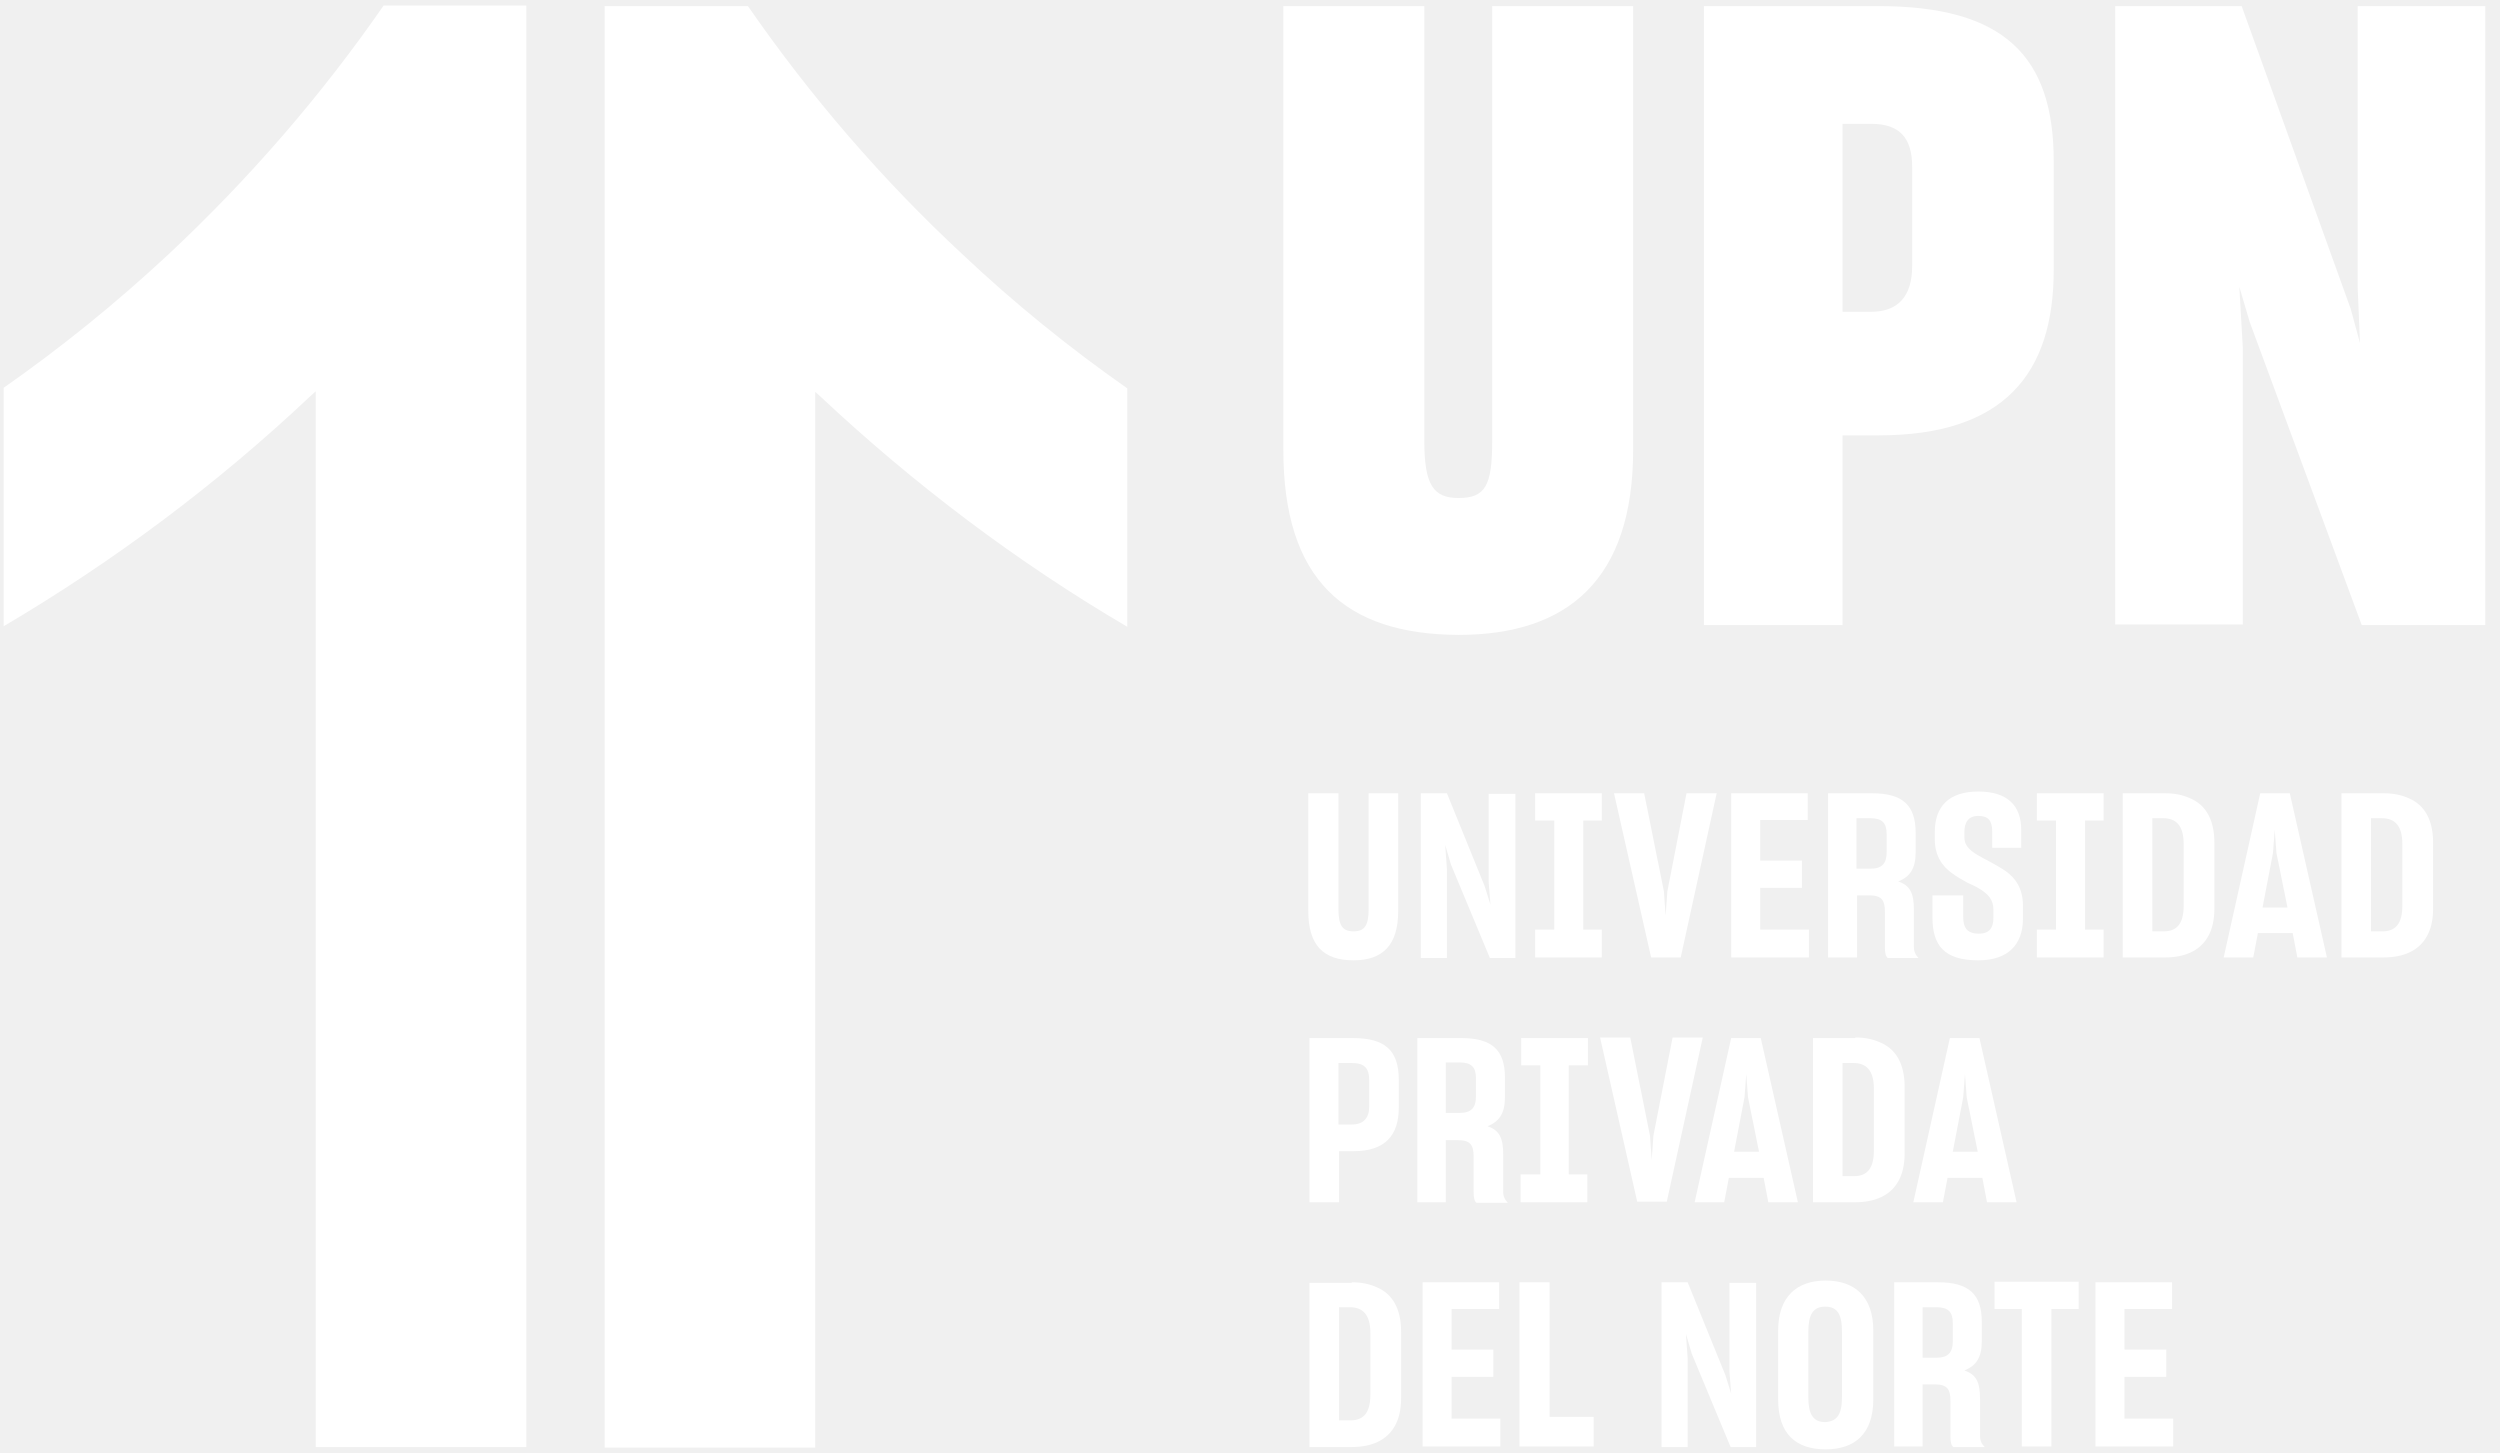
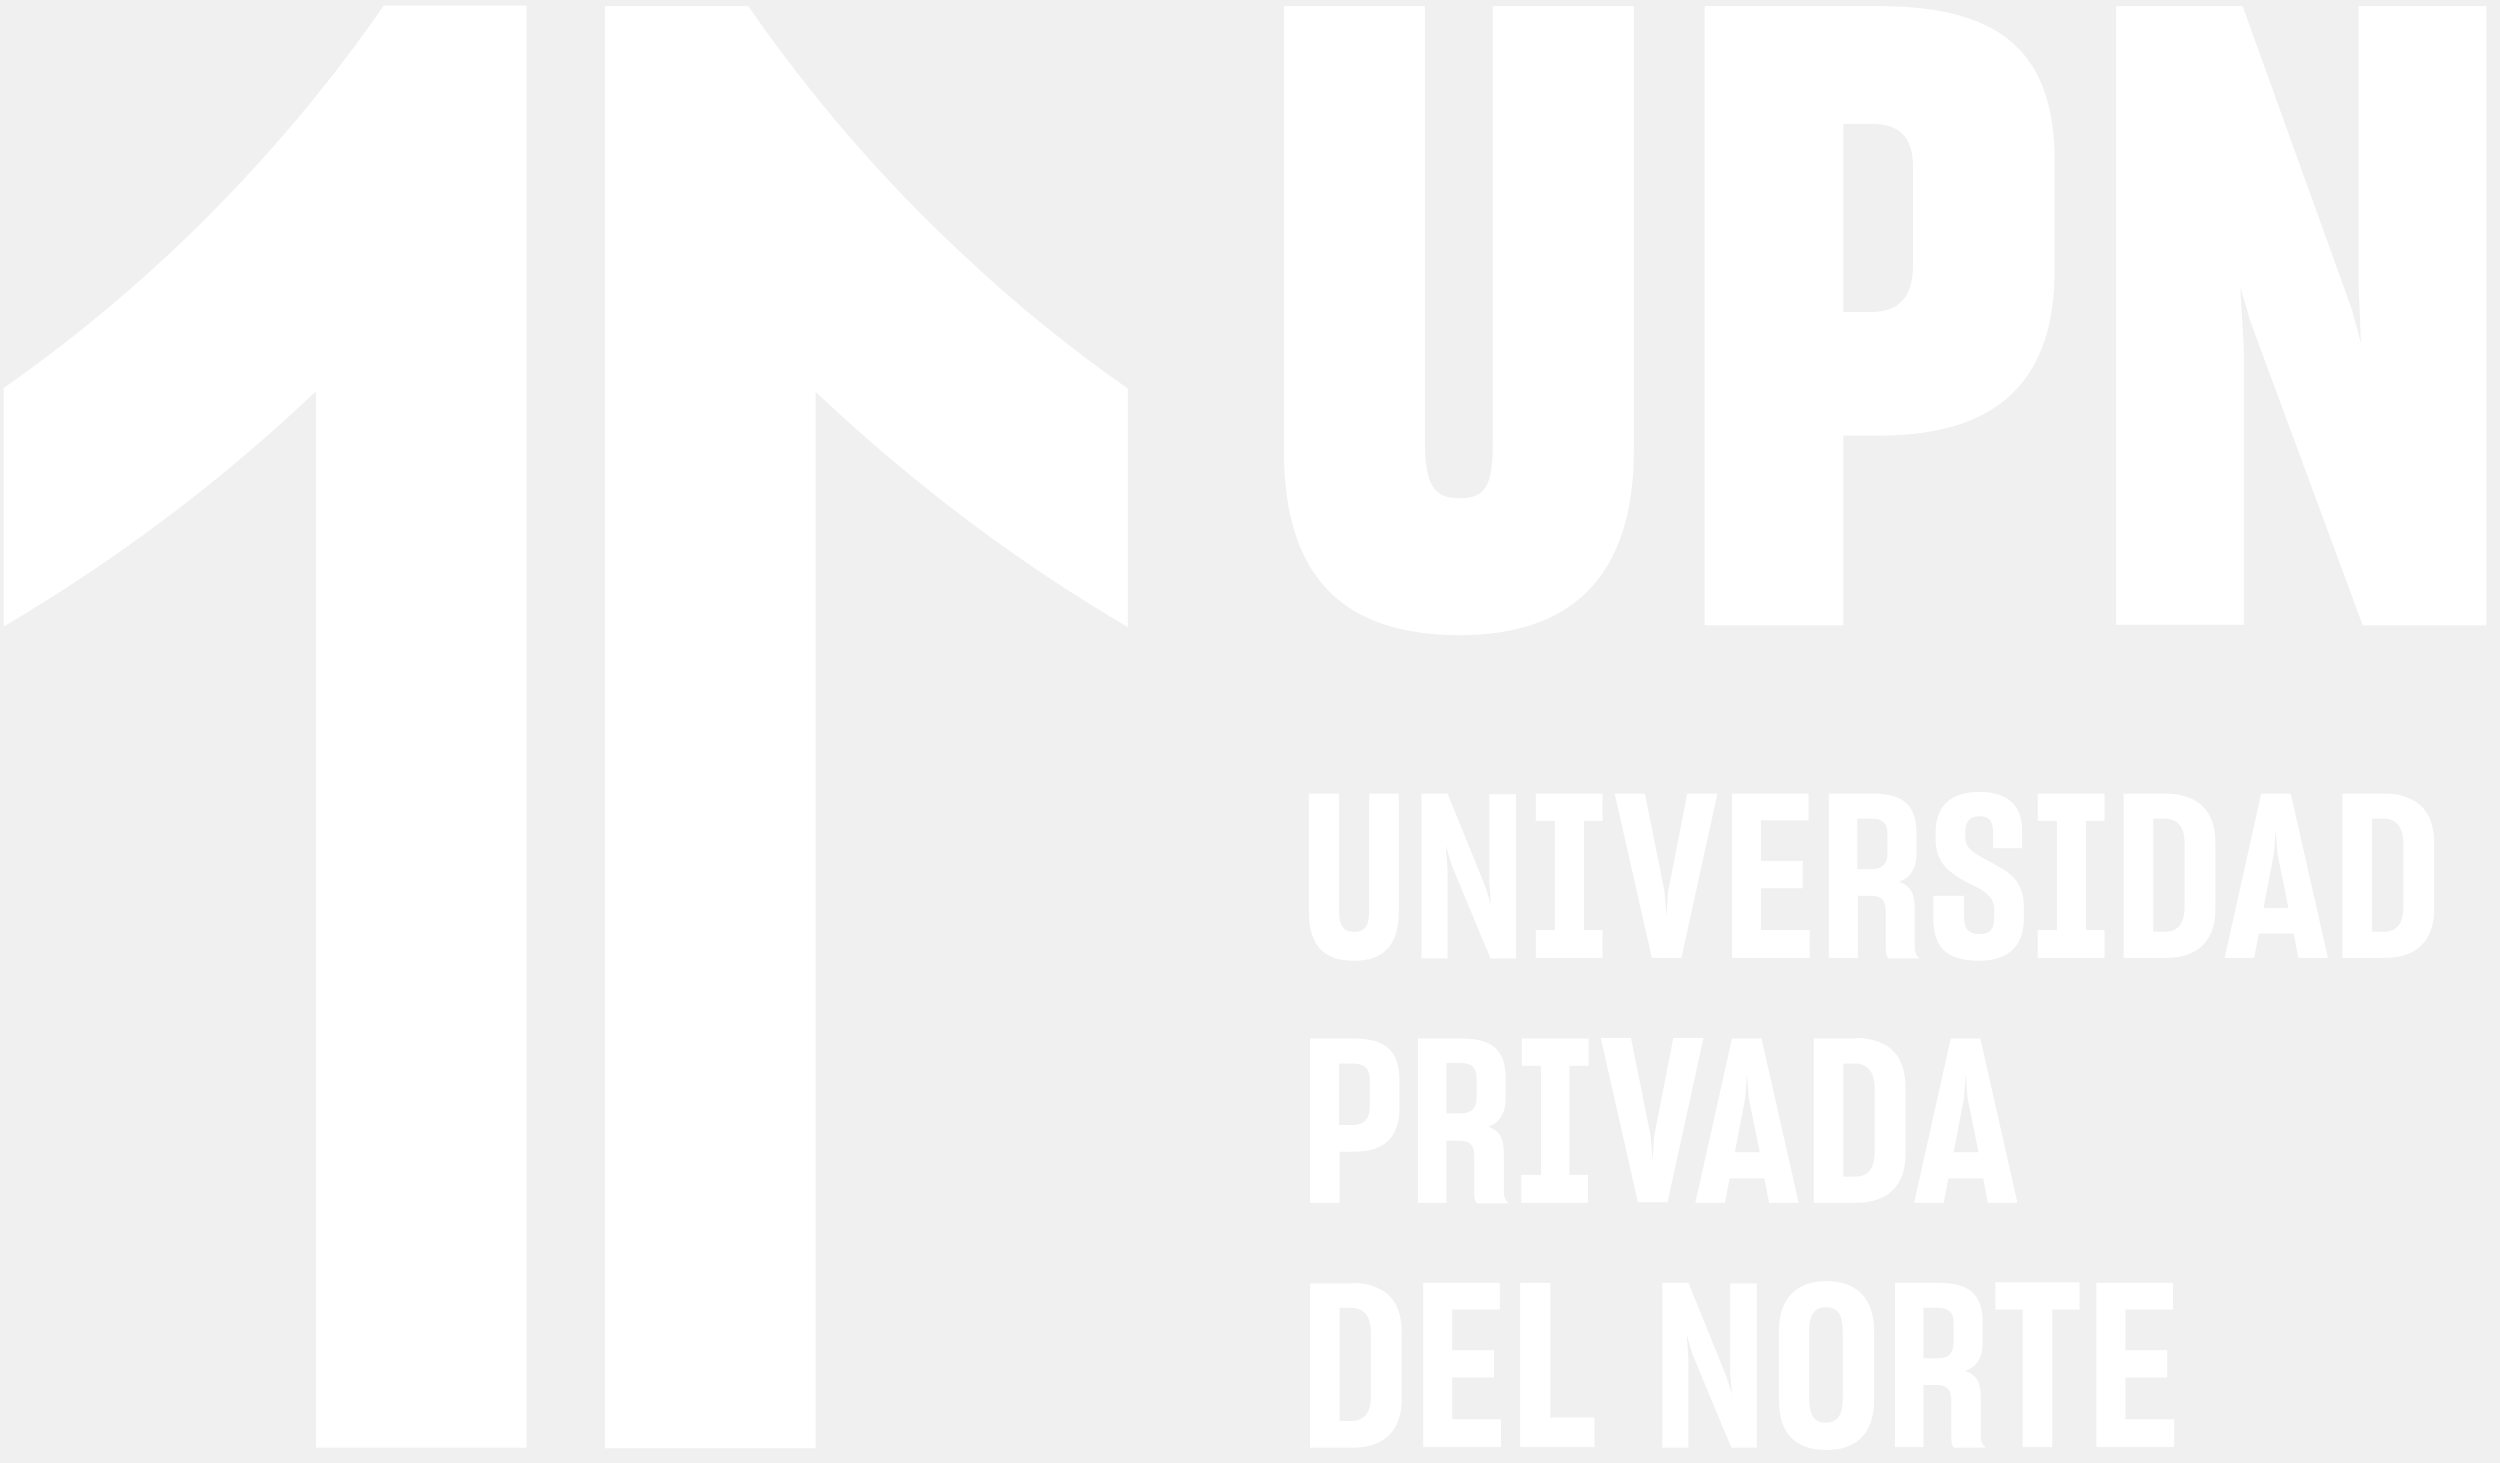
- <svg xmlns="http://www.w3.org/2000/svg" width="136" height="79" viewBox="0 0 136 79" fill="none">
-   <path d="M69.814 24.473V0.332H77.483V23.999C77.483 26.398 77.987 27.092 79.344 27.092C80.796 27.092 81.175 26.429 81.175 23.999V0.332H88.843V24.473C88.843 31.541 85.277 34.539 79.344 34.539C73.159 34.508 69.814 31.541 69.814 24.473Z" fill="white" />
-   <path d="M100.235 34.003H92.693V0.332H102.191C109.008 0.332 111.722 3.045 111.722 8.757V14.69C111.722 20.339 109.008 23.684 102.191 23.684H100.235V34.003ZM100.235 16.962H101.781C103.264 16.962 104.022 16.11 104.022 14.469V9.073C104.022 7.495 103.328 6.738 101.813 6.738H100.235V16.962Z" fill="white" />
-   <path d="M115.067 34.003V0.332H121.946L127.879 16.804L128.384 18.666L128.257 15.637V0.332H135.2V34.003H128.478L122.388 17.53L121.82 15.605L122.009 18.919V33.971H115.067V34.003Z" fill="white" />
-   <path d="M28.633 0.332V78.719H17.177V21.285L16.862 21.569C11.813 26.334 6.196 30.531 0.2 34.066V21.096C3.356 18.887 6.354 16.457 9.162 13.838C13.517 9.767 17.462 5.223 20.87 0.3H28.633V0.332Z" fill="white" />
-   <path d="M61.325 21.128V34.097C55.298 30.563 49.713 26.334 44.663 21.601L44.348 21.317V78.75H32.893V0.332H40.687C44.096 5.254 48.008 9.799 52.395 13.869C55.172 16.489 58.17 18.919 61.325 21.128Z" fill="white" />
-   <path d="M71.171 49.56V43.154H72.812V49.465C72.812 50.349 73.033 50.665 73.633 50.665C74.232 50.665 74.453 50.349 74.453 49.465V43.154H76.062V49.56C76.062 51.422 75.21 52.242 73.633 52.242C71.992 52.242 71.171 51.422 71.171 49.56Z" fill="white" />
-   <path d="M77.293 52.085V43.154H78.713L80.764 48.203L81.08 49.213L80.985 48.014V43.186H82.437V52.116H81.049L78.934 47.036L78.619 45.963L78.713 47.288V52.116H77.293V52.085Z" fill="white" />
-   <path d="M83.51 50.57H84.551V44.637H83.51V43.154H87.139V44.637H86.129V50.57H87.139V52.085H83.51V50.57Z" fill="white" />
-   <path d="M87.802 43.154H89.443L90.516 48.487L90.61 49.813L90.705 48.487L91.746 43.154H93.387L91.431 52.085H89.821L87.802 43.154Z" fill="white" />
-   <path d="M94.176 52.085V43.154H98.341V44.606H95.754V46.815H98.026V48.298H95.754V50.57H98.405V52.085H94.176Z" fill="white" />
-   <path d="M100.992 52.085H99.446V43.154H101.844C103.517 43.154 104.211 43.817 104.211 45.3V46.373C104.211 47.257 103.896 47.698 103.264 47.951C103.927 48.172 104.116 48.613 104.116 49.497V51.517C104.116 51.769 104.211 51.959 104.369 52.116H102.696C102.57 52.022 102.539 51.801 102.539 51.517V49.592C102.539 48.961 102.349 48.708 101.687 48.708H101.024V52.085H100.992ZM100.992 47.257H101.75C102.381 47.257 102.633 46.972 102.633 46.373V45.363C102.633 44.764 102.381 44.511 101.75 44.511H100.992V47.257Z" fill="white" />
-   <path d="M105.126 49.907V48.708H106.799V49.876C106.799 50.444 106.988 50.791 107.651 50.791C108.25 50.791 108.44 50.444 108.44 49.939V49.465C108.44 49.213 108.377 49.024 108.25 48.834C107.998 48.487 107.525 48.235 107.02 48.014C106.736 47.856 106.452 47.698 106.199 47.509C105.663 47.13 105.252 46.562 105.252 45.647V45.268C105.252 43.88 106.01 43.059 107.619 43.059C109.229 43.059 109.954 43.848 109.954 45.142V46.12H108.377V45.237C108.377 44.637 108.156 44.385 107.619 44.385C107.083 44.385 106.862 44.732 106.862 45.268V45.521C106.862 45.773 106.925 45.931 107.051 46.089C107.304 46.404 107.777 46.625 108.25 46.878C108.534 47.036 108.818 47.193 109.102 47.383C109.639 47.761 110.049 48.329 110.049 49.276V49.97C110.049 51.39 109.229 52.242 107.619 52.242C105.757 52.242 105.126 51.422 105.126 49.907Z" fill="white" />
-   <path d="M110.807 50.57H111.848V44.637H110.807V43.154H114.436V44.637H113.426V50.57H114.436V52.085H110.807V50.57Z" fill="white" />
-   <path d="M117.781 43.154C118.317 43.154 118.759 43.249 119.169 43.438C119.958 43.785 120.463 44.543 120.463 45.836V49.434C120.463 50.065 120.337 50.57 120.116 50.949C119.674 51.738 118.822 52.085 117.781 52.085H115.477V43.154H117.781ZM117.086 50.665H117.718C118.412 50.665 118.791 50.254 118.791 49.276V45.9C118.791 44.921 118.38 44.511 117.686 44.511H117.086V50.665Z" fill="white" />
-   <path d="M122.83 50.759L122.577 52.085H120.968L122.956 43.154H124.565L126.585 52.085H124.975L124.723 50.759H122.83ZM124.439 49.371L123.839 46.404L123.745 45.142L123.65 46.404L123.082 49.371H124.439Z" fill="white" />
-   <path d="M129.677 43.154C130.214 43.154 130.656 43.249 131.066 43.438C131.855 43.785 132.36 44.543 132.36 45.836V49.434C132.36 50.065 132.234 50.57 132.013 50.949C131.571 51.738 130.719 52.085 129.677 52.085H127.374V43.154H129.677ZM128.983 50.665H129.614C130.309 50.665 130.687 50.254 130.687 49.276V45.9C130.687 44.921 130.277 44.511 129.583 44.511H128.983V50.665Z" fill="white" />
-   <path d="M72.812 65.402H71.234V56.471H73.601C75.337 56.471 76.094 57.134 76.094 58.743V60.258C76.094 61.741 75.368 62.625 73.633 62.625H72.844V65.402H72.812ZM72.812 61.173H73.538C74.169 61.173 74.485 60.826 74.485 60.195V58.775C74.485 58.081 74.201 57.828 73.538 57.828H72.812V61.173Z" fill="white" />
-   <path d="M78.65 65.402H77.104V56.471H79.502C81.175 56.471 81.869 57.134 81.869 58.617V59.69C81.869 60.574 81.553 61.015 80.922 61.268C81.585 61.489 81.774 61.93 81.774 62.814V64.834C81.774 65.086 81.869 65.275 82.027 65.433H80.323C80.196 65.338 80.165 65.118 80.165 64.834V62.909C80.165 62.278 79.975 62.025 79.313 62.025H78.65V65.402ZM78.65 60.542H79.407C80.038 60.542 80.291 60.258 80.291 59.658V58.648C80.291 58.049 80.038 57.797 79.407 57.797H78.65V60.542Z" fill="white" />
-   <path d="M82.752 63.887H83.794V57.954H82.752V56.471H86.382V57.954H85.34V63.887H86.35V65.402H82.721V63.887H82.752Z" fill="white" />
-   <path d="M87.044 56.44H88.685L89.758 61.773L89.853 63.098L89.947 61.773L90.989 56.44H92.63L90.673 65.37H89.064L87.044 56.44Z" fill="white" />
-   <path d="M94.05 64.076L93.797 65.402H92.188L94.176 56.471H95.785L97.805 65.402H96.196L95.943 64.076H94.05ZM95.691 62.656L95.091 59.69L94.996 58.428L94.902 59.69L94.334 62.656H95.691Z" fill="white" />
-   <path d="M100.929 56.44C101.466 56.44 101.908 56.534 102.318 56.724C103.107 57.071 103.612 57.828 103.612 59.122V62.751C103.612 63.382 103.485 63.887 103.265 64.266C102.823 65.055 101.971 65.402 100.929 65.402H98.626V56.471H100.929V56.44ZM100.235 63.982H100.866C101.561 63.982 101.939 63.571 101.939 62.593V59.217C101.939 58.238 101.529 57.828 100.835 57.828H100.235V63.982Z" fill="white" />
-   <path d="M105.947 64.076L105.694 65.402H104.085L106.073 56.471H107.682L109.702 65.402H108.093L107.84 64.076H105.947ZM107.588 62.656L106.988 59.69L106.894 58.428L106.799 59.69L106.231 62.656H107.588Z" fill="white" />
-   <path d="M73.538 69.757C74.075 69.757 74.516 69.851 74.927 70.04C75.715 70.388 76.22 71.145 76.22 72.439V76.068C76.22 76.699 76.094 77.204 75.873 77.583C75.431 78.371 74.579 78.719 73.538 78.719H71.234V69.788H73.538V69.757ZM72.844 77.267H73.475C74.169 77.267 74.548 76.857 74.548 75.879V72.502C74.548 71.524 74.138 71.114 73.443 71.114H72.844V77.267Z" fill="white" />
-   <path d="M77.388 78.687V69.757H81.553V71.208H78.966V73.417H81.238V74.9H78.966V77.172H81.617V78.687H77.388Z" fill="white" />
-   <path d="M82.658 69.757H84.299V77.078H86.697V78.687H82.658V69.757Z" fill="white" />
-   <path d="M90.389 78.687V69.757H91.809L93.861 74.806L94.176 75.815L94.082 74.616V69.788H95.533V78.719H94.145L92.03 73.638L91.715 72.565L91.809 73.891V78.719H90.389V78.687Z" fill="white" />
-   <path d="M96.732 76.131V72.376C96.732 70.546 97.742 69.662 99.32 69.662C100.898 69.662 101.907 70.546 101.907 72.376V76.131C101.907 77.993 100.898 78.845 99.32 78.845C97.679 78.845 96.732 77.993 96.732 76.131ZM100.203 76.005V72.439C100.203 71.492 99.951 71.082 99.288 71.082C98.626 71.082 98.373 71.524 98.373 72.439V76.005C98.373 76.92 98.626 77.362 99.288 77.362C99.951 77.33 100.203 76.92 100.203 76.005Z" fill="white" />
-   <path d="M104.59 78.687H103.043V69.757H105.442C107.114 69.757 107.809 70.419 107.809 71.902V72.975C107.809 73.859 107.493 74.301 106.862 74.553C107.525 74.774 107.714 75.216 107.714 76.1V78.119C107.714 78.371 107.809 78.561 107.966 78.719H106.262C106.136 78.624 106.104 78.403 106.104 78.119V76.194C106.104 75.563 105.915 75.311 105.252 75.311H104.59V78.687ZM104.59 73.859H105.347C105.978 73.859 106.231 73.575 106.231 72.975V71.966C106.231 71.366 105.978 71.114 105.347 71.114H104.59V73.859Z" fill="white" />
-   <path d="M111.595 78.687H109.986V71.208H108.503V69.725H113.079V71.208H111.595V78.687Z" fill="white" />
-   <path d="M113.994 78.687V69.757H118.159V71.208H115.572V73.417H117.844V74.9H115.572V77.172H118.223V78.687H113.994Z" fill="white" />
+ <svg xmlns="http://www.w3.org/2000/svg" width="135" height="79" viewBox="0 0 135 79" fill="none">
+   <path d="M69.331 24.305V0.331H76.946V23.835C76.946 26.216 77.448 26.906 78.795 26.906C80.237 26.906 80.613 26.248 80.613 23.835V0.331H88.228V24.305C88.228 31.325 84.687 34.302 78.795 34.302C72.653 34.27 69.331 31.325 69.331 24.305Z" fill="white" />
+   <path d="M99.541 33.769H92.051V0.331H101.484C108.253 0.331 110.948 3.026 110.948 8.699V14.59C110.948 20.2 108.253 23.521 101.484 23.521H99.541V33.769ZM99.541 16.846H101.077C102.549 16.846 103.302 16 103.302 14.371V9.012C103.302 7.445 102.612 6.693 101.108 6.693H99.541V16.846Z" fill="white" />
+   <path d="M114.27 33.769V0.331H121.101L126.993 16.69L127.494 18.539L127.369 15.53V0.331H134.263V33.769H127.588L121.54 17.41L120.976 15.499L121.164 18.789V33.737H114.27V33.769Z" fill="white" />
+   <path d="M28.435 0.331V78.175H17.06V21.14L16.746 21.422C11.732 26.154 6.154 30.322 0.2 33.831V20.952C3.334 18.758 6.311 16.345 9.1 13.744C13.425 9.701 17.342 5.189 20.726 0.3H28.435V0.331Z" fill="white" />
+   <path d="M60.901 20.983V33.863C54.916 30.353 49.369 26.154 44.355 21.453L44.042 21.171V78.206H32.666V0.331H40.407C43.791 5.22 47.677 9.733 52.033 13.775C54.791 16.376 57.768 18.789 60.901 20.983Z" fill="white" />
+   <path d="M70.679 49.218V42.857H72.308V49.124C72.308 50.002 72.528 50.315 73.123 50.315C73.719 50.315 73.938 50.002 73.938 49.124V42.857H75.536V49.218C75.536 51.067 74.69 51.882 73.123 51.882C71.493 51.882 70.679 51.067 70.679 49.218Z" fill="white" />
+   <path d="M76.758 51.725V42.857H78.168L80.206 47.871L80.519 48.874L80.425 47.683V42.888H81.866V51.757H80.487L78.388 46.711L78.075 45.646L78.168 46.962V51.757H76.758V51.725Z" fill="white" />
+   <path d="M82.932 50.221H83.966V44.33H82.932V42.857H86.536V44.33H85.533V50.221H86.536V51.725H82.932V50.221Z" fill="white" />
+   <path d="M87.194 42.857H88.824L89.889 48.153L89.983 49.469L90.077 48.153L91.111 42.857H92.741L90.798 51.725H89.2L87.194 42.857Z" fill="white" />
+   <path d="M93.524 51.725V42.857H97.661V44.298H95.091V46.492H97.347V47.965H95.091V50.221H97.723V51.725H93.524Z" fill="white" />
+   <path d="M100.293 51.725H98.758V42.857H101.139C102.8 42.857 103.49 43.515 103.49 44.988V46.053C103.49 46.931 103.176 47.37 102.549 47.62C103.208 47.84 103.396 48.278 103.396 49.156V51.161C103.396 51.412 103.49 51.6 103.646 51.757H101.985C101.86 51.663 101.829 51.443 101.829 51.161V49.25C101.829 48.623 101.641 48.372 100.983 48.372H100.324V51.725H100.293ZM100.293 46.931H101.045C101.672 46.931 101.923 46.649 101.923 46.053V45.05C101.923 44.455 101.672 44.204 101.045 44.204H100.293V46.931Z" fill="white" />
+   <path d="M104.398 49.563V48.372H106.059V49.532C106.059 50.096 106.247 50.441 106.905 50.441C107.501 50.441 107.689 50.096 107.689 49.594V49.124C107.689 48.874 107.626 48.686 107.501 48.498C107.25 48.153 106.78 47.902 106.279 47.683C105.997 47.526 105.715 47.37 105.464 47.181C104.931 46.805 104.524 46.241 104.524 45.333V44.956C104.524 43.578 105.276 42.763 106.874 42.763C108.472 42.763 109.193 43.546 109.193 44.831V45.803H107.626V44.925C107.626 44.33 107.407 44.079 106.874 44.079C106.341 44.079 106.122 44.424 106.122 44.956V45.207C106.122 45.458 106.185 45.615 106.31 45.771C106.561 46.085 107.031 46.304 107.501 46.555C107.783 46.711 108.065 46.868 108.347 47.056C108.88 47.432 109.287 47.996 109.287 48.936V49.626C109.287 51.036 108.472 51.882 106.874 51.882C105.025 51.882 104.398 51.067 104.398 49.563Z" fill="white" />
+   <path d="M110.039 50.221H111.073V44.33H110.039V42.857H113.643V44.33H112.64V50.221H113.643V51.725H110.039V50.221Z" fill="white" />
+   <path d="M116.965 42.857C117.498 42.857 117.936 42.951 118.344 43.139C119.127 43.484 119.629 44.236 119.629 45.52V49.093C119.629 49.72 119.503 50.221 119.284 50.597C118.845 51.381 117.999 51.725 116.965 51.725H114.677V42.857H116.965ZM116.275 50.315H116.902C117.592 50.315 117.968 49.908 117.968 48.936V45.583C117.968 44.612 117.56 44.204 116.871 44.204H116.275V50.315Z" fill="white" />
+   <path d="M121.979 50.409L121.728 51.725H120.13L122.104 42.857H123.702L125.708 51.725H124.11L123.859 50.409H121.979ZM123.577 49.03L122.982 46.085L122.888 44.831L122.794 46.085L122.23 49.03H123.577Z" fill="white" />
+   <path d="M128.779 42.857C129.312 42.857 129.751 42.951 130.158 43.139C130.941 43.484 131.443 44.236 131.443 45.52V49.093C131.443 49.72 131.317 50.221 131.098 50.597C130.659 51.381 129.813 51.725 128.779 51.725H126.491V42.857H128.779ZM128.09 50.315H128.716C129.406 50.315 129.782 49.908 129.782 48.936V45.583C129.782 44.612 129.375 44.204 128.685 44.204H128.09V50.315Z" fill="white" />
+   <path d="M72.309 64.95H70.742V56.081H73.092C74.816 56.081 75.568 56.739 75.568 58.338V59.842C75.568 61.315 74.847 62.192 73.123 62.192H72.34V64.95H72.309ZM72.309 60.751H73.029C73.656 60.751 73.969 60.406 73.969 59.779V58.369C73.969 57.68 73.688 57.429 73.029 57.429H72.309V60.751Z" fill="white" />
+   <path d="M78.106 64.95H76.57V56.081H78.952C80.613 56.081 81.302 56.739 81.302 58.212V59.278C81.302 60.155 80.989 60.594 80.362 60.845C81.02 61.064 81.208 61.503 81.208 62.38V64.386C81.208 64.637 81.302 64.825 81.459 64.981H79.767C79.641 64.887 79.61 64.668 79.61 64.386V62.474C79.61 61.848 79.422 61.597 78.764 61.597H78.106V64.95ZM78.106 60.124H78.858C79.485 60.124 79.735 59.842 79.735 59.246V58.244C79.735 57.648 79.485 57.398 78.858 57.398H78.106V60.124Z" fill="white" />
+   <path d="M82.18 63.446H83.214V57.554H82.18V56.081H85.784V57.554H84.749V63.446H85.752V64.95H82.148V63.446H82.18Z" fill="white" />
+   <path d="M86.442 56.05H88.071L89.137 61.346L89.231 62.662L89.325 61.346L90.359 56.05H91.989L90.046 64.919H88.447L86.442 56.05Z" fill="white" />
+   <path d="M93.399 63.634L93.148 64.95H91.55L93.524 56.081H95.122L97.128 64.95H95.53L95.279 63.634H93.399ZM95.028 62.224L94.433 59.278L94.339 58.024L94.245 59.278L93.681 62.224H95.028Z" fill="white" />
+   <path d="M100.231 56.05C100.763 56.05 101.202 56.144 101.609 56.332C102.393 56.677 102.894 57.429 102.894 58.714V62.318C102.894 62.944 102.769 63.446 102.55 63.822C102.111 64.605 101.265 64.95 100.231 64.95H97.943V56.081H100.231V56.05ZM99.541 63.54H100.168C100.857 63.54 101.233 63.133 101.233 62.161V58.808C101.233 57.836 100.826 57.429 100.137 57.429H99.541V63.54Z" fill="white" />
+   <path d="M105.213 63.634L104.962 64.95H103.364L105.339 56.081H106.937L108.942 64.95H107.344L107.093 63.634H105.213ZM106.843 62.224L106.247 59.278L106.153 58.024L106.059 59.278L105.495 62.224H106.843Z" fill="white" />
+   <path d="M73.029 69.275C73.562 69.275 74.001 69.369 74.408 69.557C75.192 69.901 75.693 70.654 75.693 71.938V75.542C75.693 76.169 75.568 76.671 75.348 77.046C74.91 77.83 74.064 78.175 73.029 78.175H70.742V69.306H73.029V69.275ZM72.34 76.733H72.967C73.656 76.733 74.032 76.326 74.032 75.354V72.001C74.032 71.03 73.625 70.622 72.935 70.622H72.34V76.733Z" fill="white" />
+   <path d="M76.853 78.143V69.275H80.989V70.716H78.419V72.91H80.676V74.383H78.419V76.639H81.052V78.143H76.853Z" fill="white" />
+   <path d="M82.086 69.275H83.716V76.545H86.097V78.143H82.086V69.275Z" fill="white" />
+   <path d="M89.764 78.143V69.275H91.174L93.211 74.289L93.524 75.292L93.43 74.101V69.306H94.872V78.175H93.493L91.393 73.129L91.08 72.064L91.174 73.38V78.175H89.764V78.143Z" fill="white" />
+   <path d="M96.062 75.605V71.876C96.062 70.058 97.065 69.181 98.632 69.181C100.199 69.181 101.202 70.058 101.202 71.876V75.605C101.202 77.454 100.199 78.3 98.632 78.3C97.003 78.3 96.062 77.454 96.062 75.605ZM99.51 75.48V71.938C99.51 70.998 99.259 70.591 98.601 70.591C97.943 70.591 97.692 71.03 97.692 71.938V75.48C97.692 76.388 97.943 76.827 98.601 76.827C99.259 76.796 99.51 76.388 99.51 75.48Z" fill="white" />
+   <path d="M103.866 78.143H102.33V69.275H104.712C106.373 69.275 107.062 69.933 107.062 71.406V72.471C107.062 73.349 106.749 73.787 106.122 74.038C106.78 74.257 106.968 74.696 106.968 75.574V77.579C106.968 77.83 107.062 78.018 107.219 78.175H105.527C105.401 78.081 105.37 77.861 105.37 77.579V75.668C105.37 75.041 105.182 74.79 104.524 74.79H103.866V78.143ZM103.866 73.349H104.618C105.245 73.349 105.495 73.067 105.495 72.471V71.468C105.495 70.873 105.245 70.622 104.618 70.622H103.866V73.349Z" fill="white" />
+   <path d="M110.823 78.143H109.225V70.716H107.752V69.243H112.296V70.716H110.823V78.143Z" fill="white" />
+   <path d="M113.205 78.143V69.275H117.341V70.716H114.771V72.91H117.028V74.383H114.771V76.639H117.404V78.143H113.205Z" fill="white" />
</svg>
